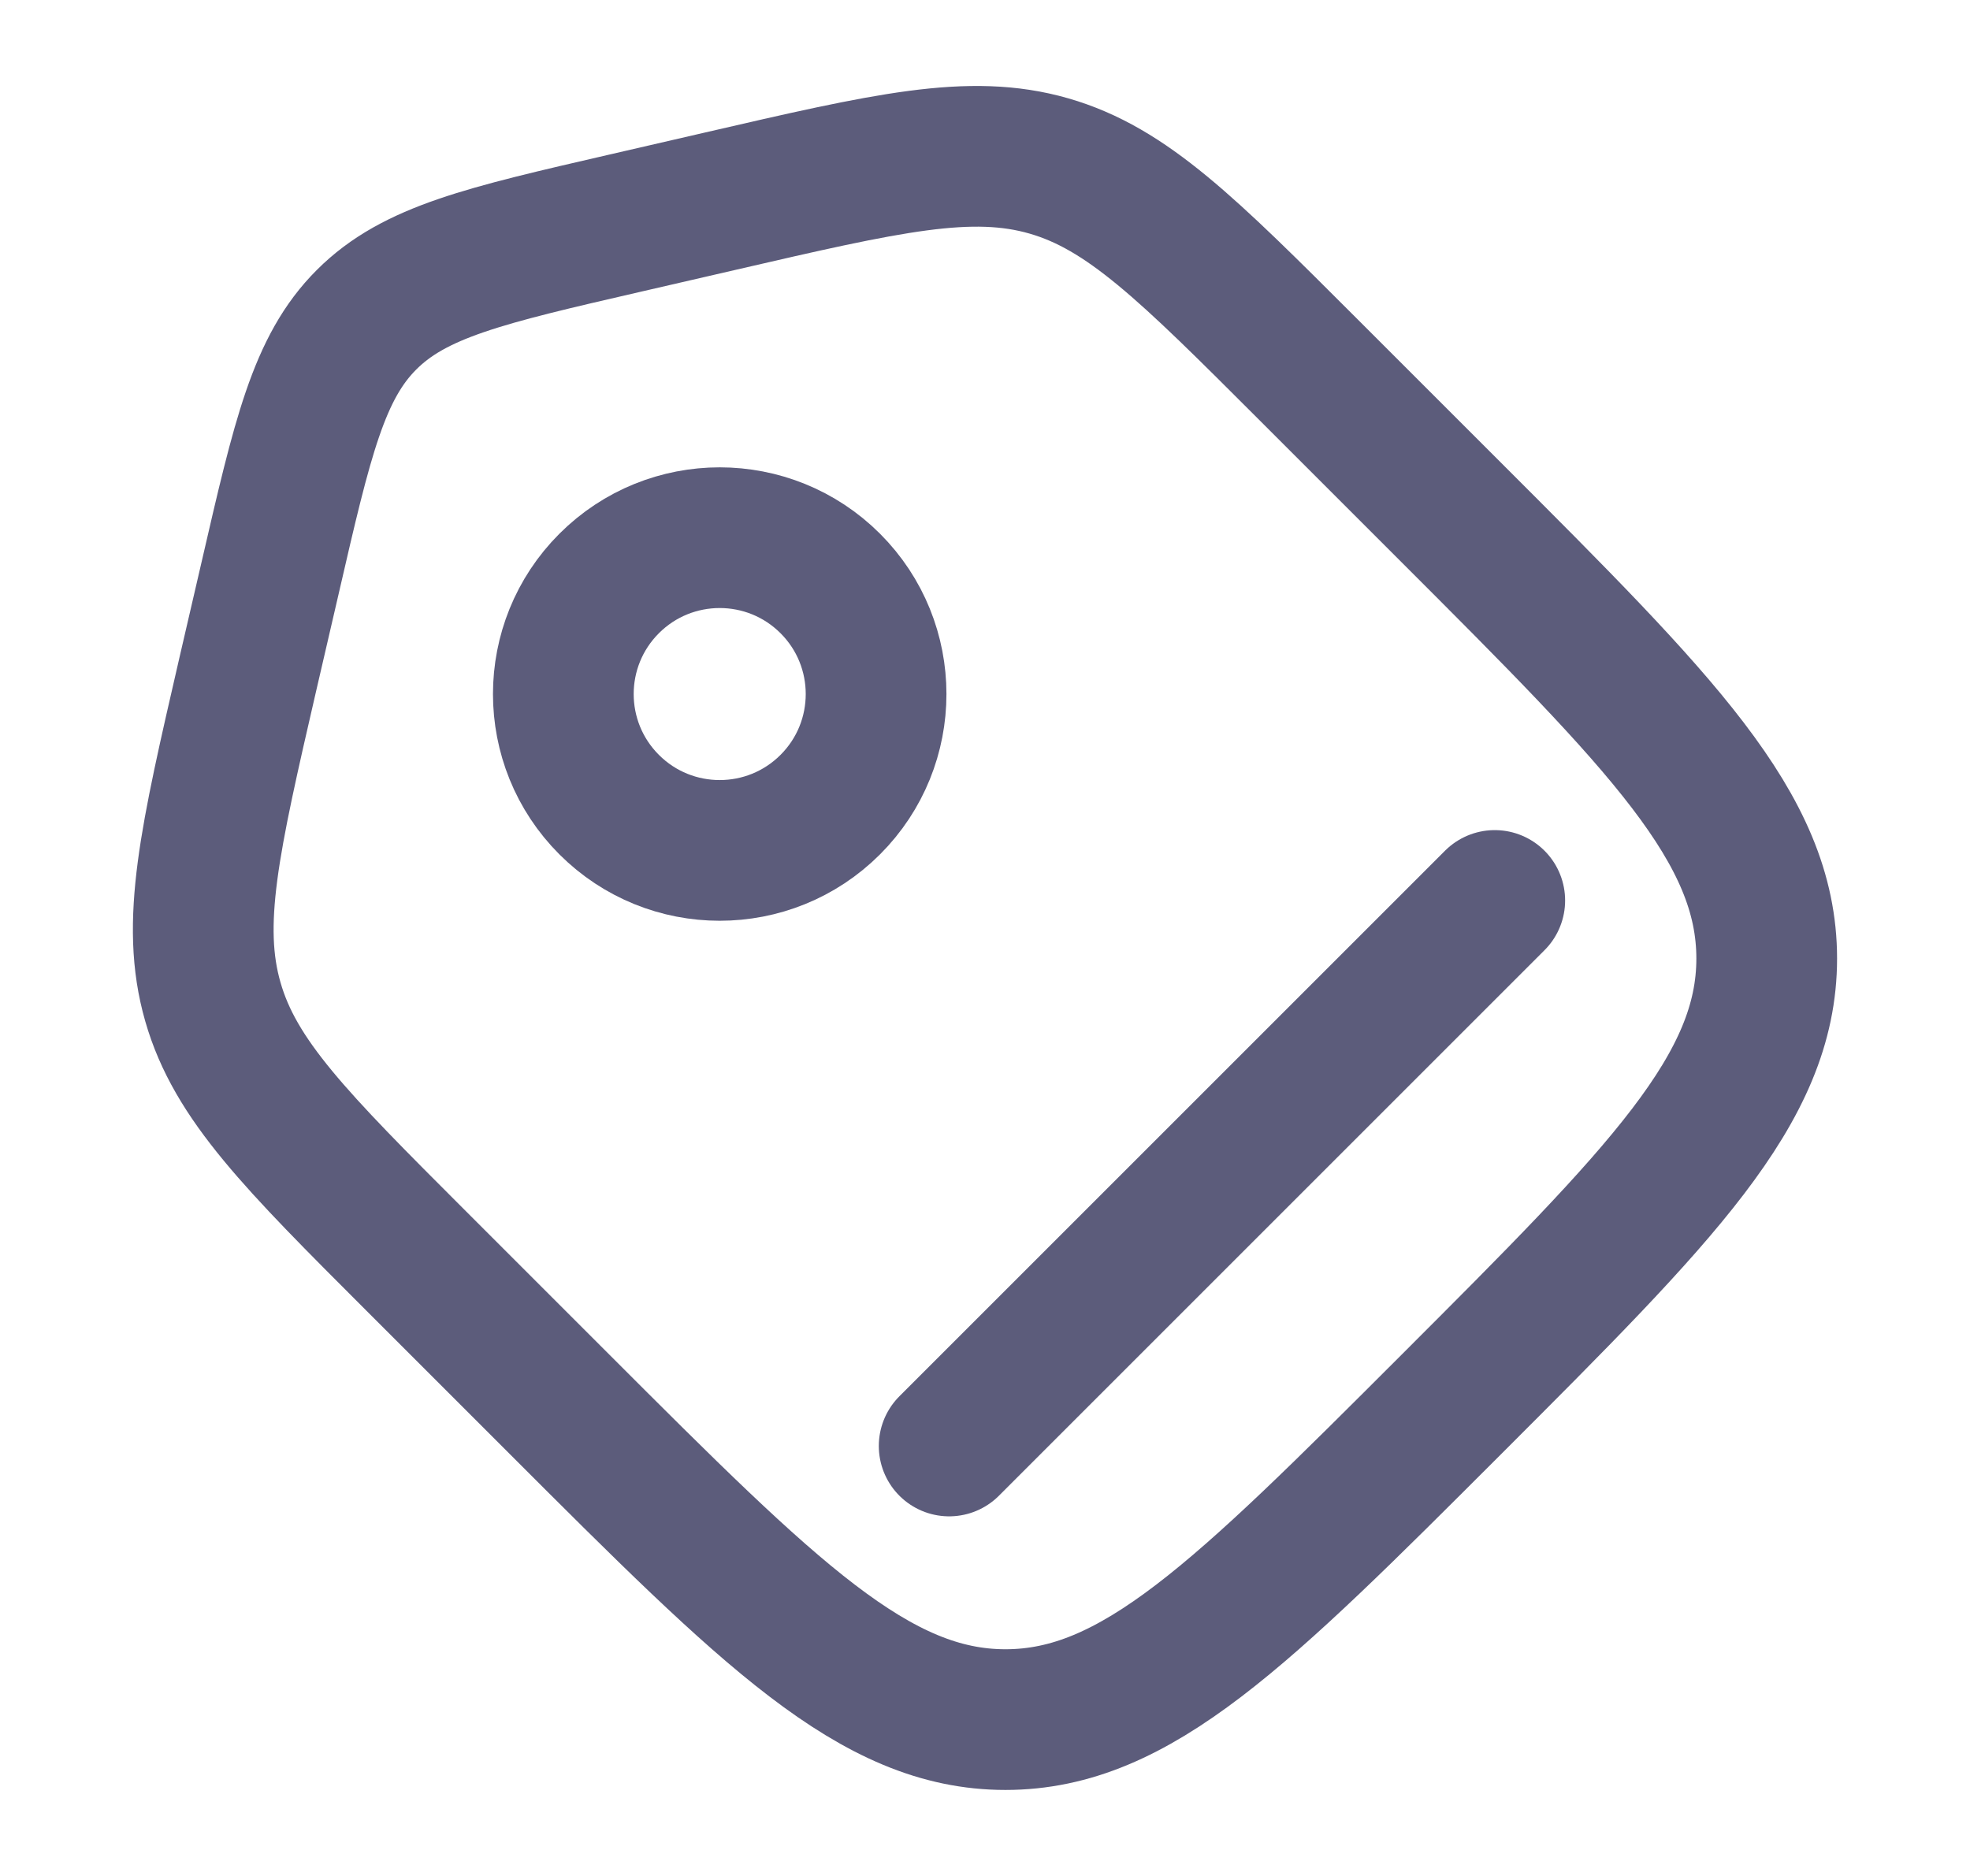
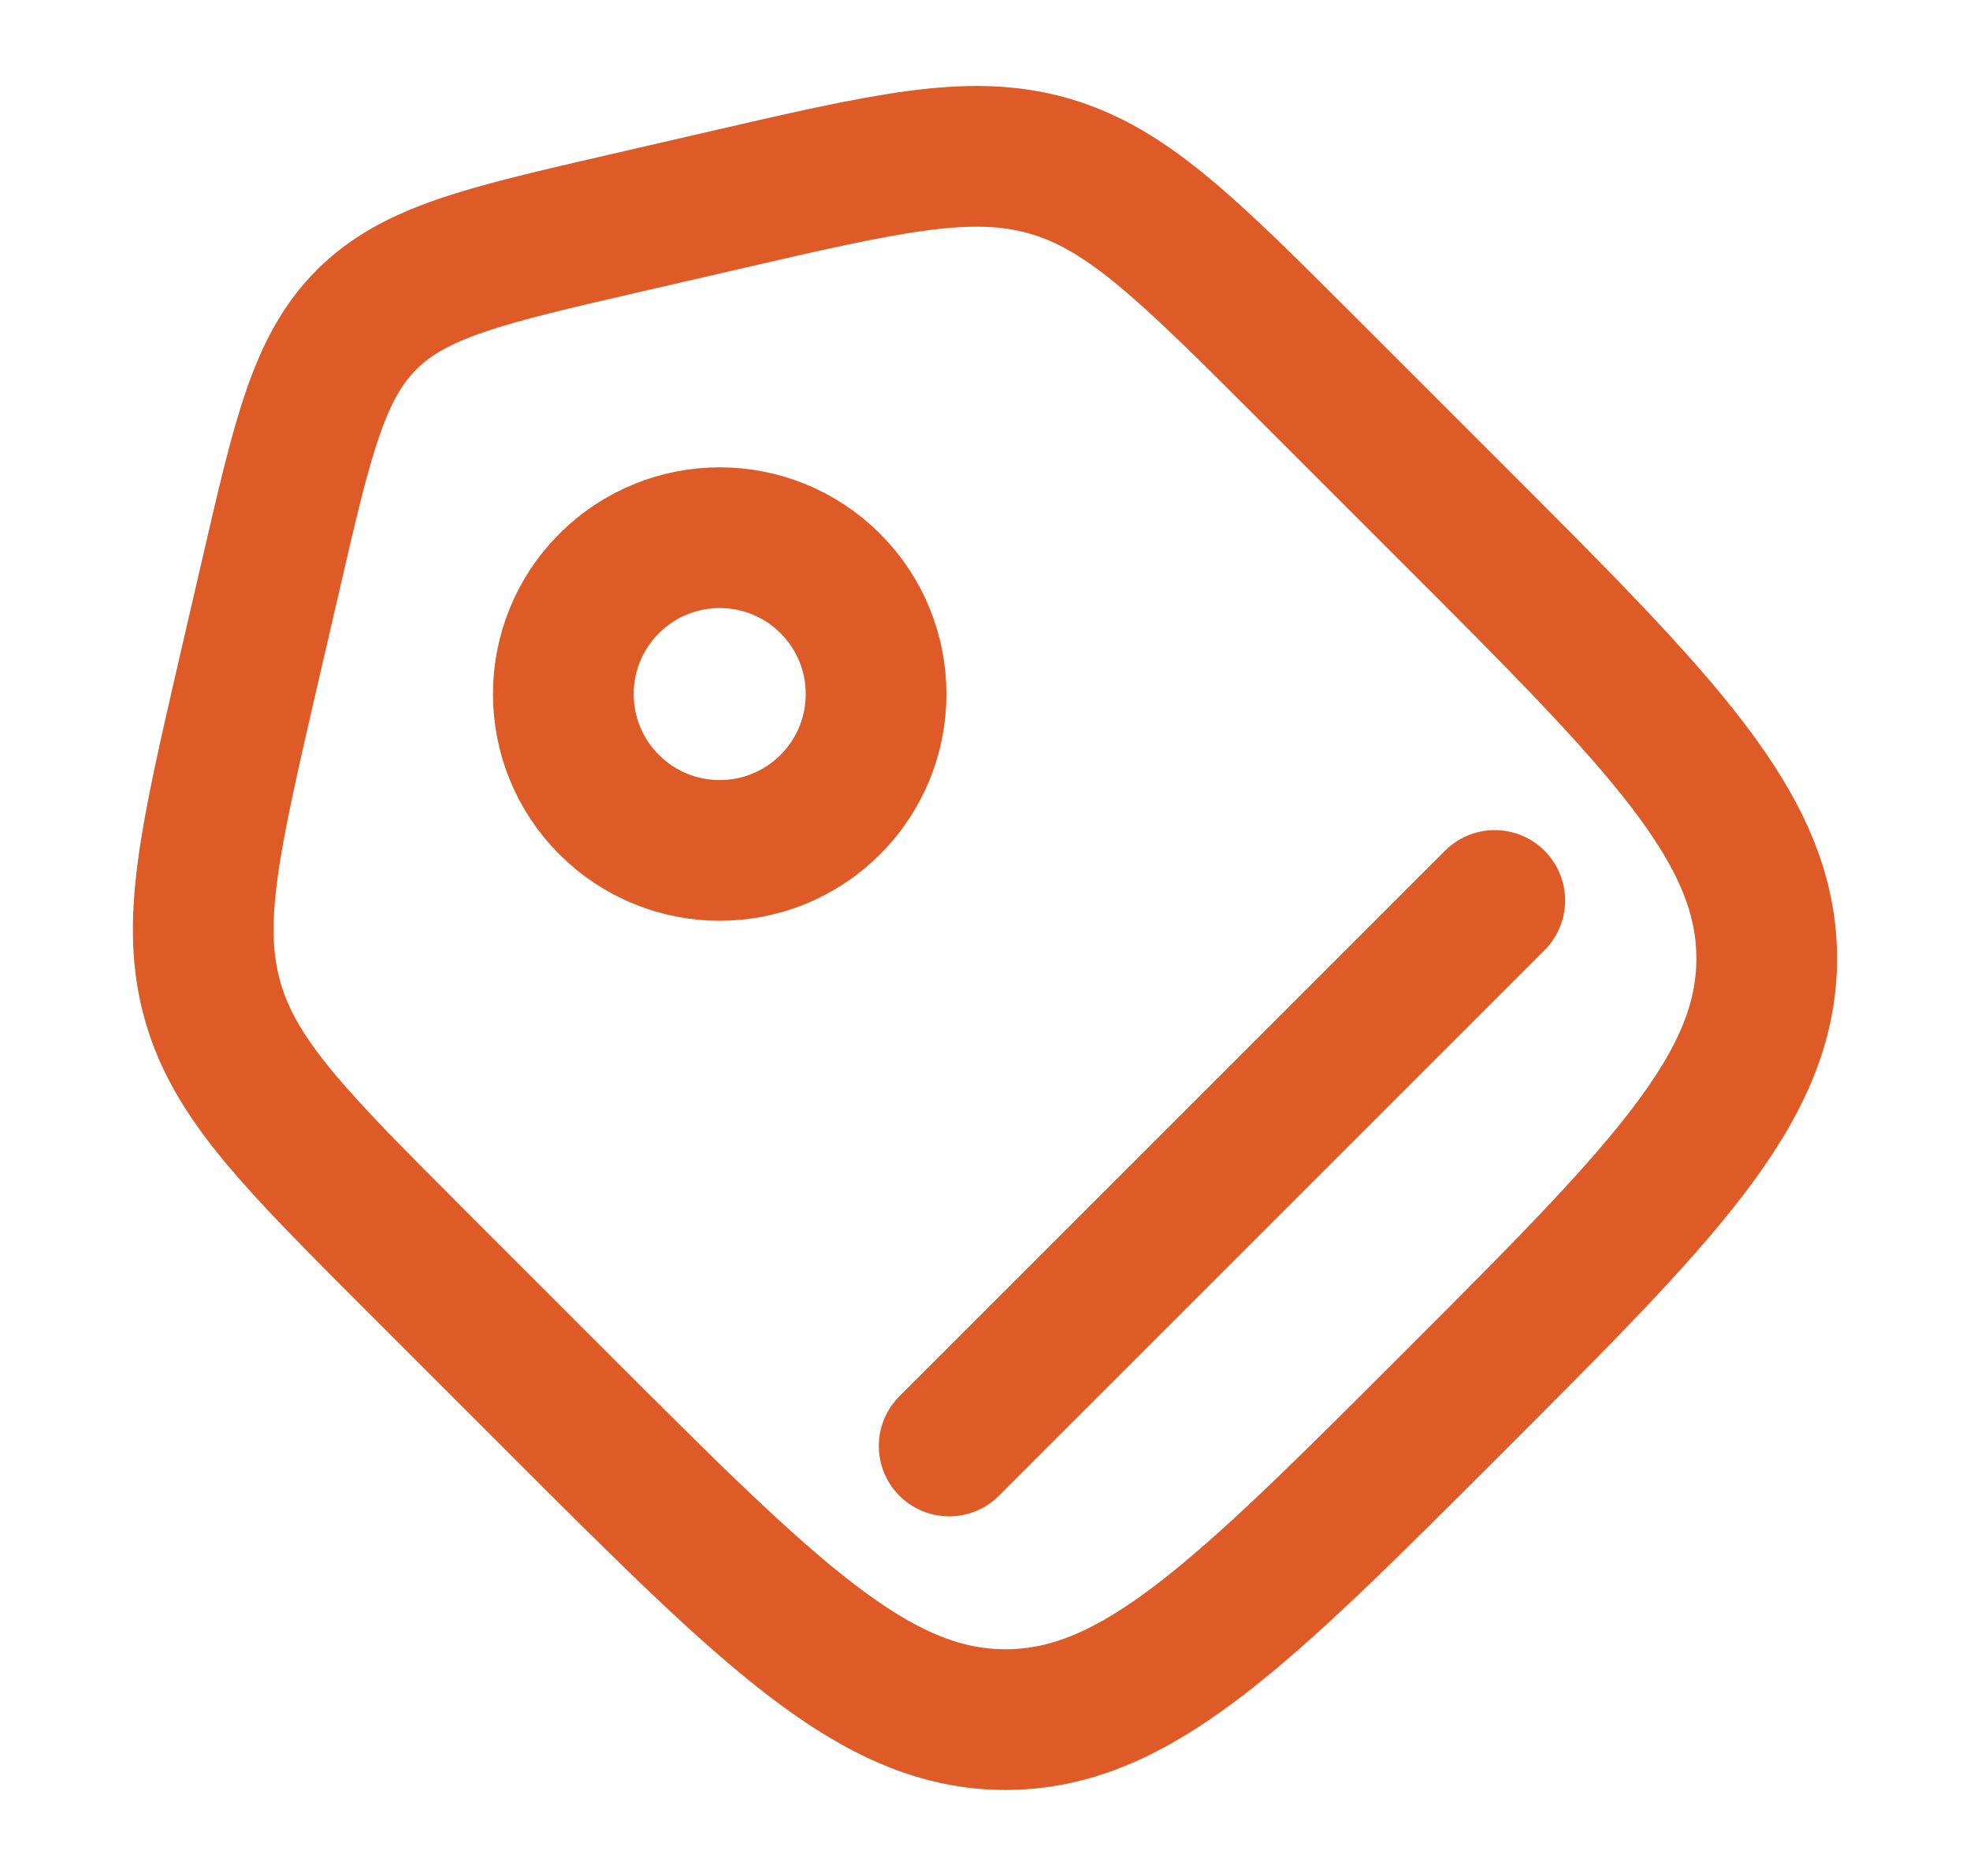
<svg xmlns="http://www.w3.org/2000/svg" width="21" height="20" viewBox="0 0 21 20" fill="none">
-   <path d="M4.44 13.447C3.152 12.159 2.508 11.515 2.269 10.68C2.029 9.844 2.234 8.957 2.643 7.182L2.88 6.159C3.224 4.666 3.396 3.919 3.908 3.408C4.419 2.897 5.166 2.724 6.659 2.38L7.682 2.144C9.457 1.734 10.344 1.529 11.18 1.769C12.015 2.009 12.659 2.652 13.947 3.94L15.472 5.465C17.713 7.706 18.833 8.826 18.833 10.219C18.833 11.611 17.713 12.731 15.472 14.972C13.231 17.213 12.111 18.333 10.718 18.333C9.326 18.333 8.206 17.213 5.965 14.972L4.44 13.447Z" stroke="#5C5C7B" stroke-width="1.5" />
-   <circle cx="7.672" cy="7.399" r="1.667" transform="rotate(-45 7.67245 7.39917)" stroke="#5C5C7B" stroke-width="1.5" />
-   <path d="M10.118 15.416L15.934 9.6" stroke="#5C5C7B" stroke-width="1.5" stroke-linecap="round" />
+   <path d="M4.44 13.447C3.152 12.159 2.508 11.515 2.269 10.68C2.029 9.844 2.234 8.957 2.643 7.182L2.88 6.159C3.224 4.666 3.396 3.919 3.908 3.408C4.419 2.897 5.166 2.724 6.659 2.38L7.682 2.144C9.457 1.734 10.344 1.529 11.18 1.769C12.015 2.009 12.659 2.652 13.947 3.94L15.472 5.465C17.713 7.706 18.833 8.826 18.833 10.219C18.833 11.611 17.713 12.731 15.472 14.972C13.231 17.213 12.111 18.333 10.718 18.333C9.326 18.333 8.206 17.213 5.965 14.972L4.44 13.447Z" stroke="#DE5B28" stroke-width="1.5" />
+   <circle cx="7.672" cy="7.399" r="1.667" transform="rotate(-45 7.67245 7.39917)" stroke="#DE5B28" stroke-width="1.5" />
+   <path d="M10.118 15.416L15.934 9.6" stroke="#DE5B28" stroke-width="1.5" stroke-linecap="round" />
</svg>
